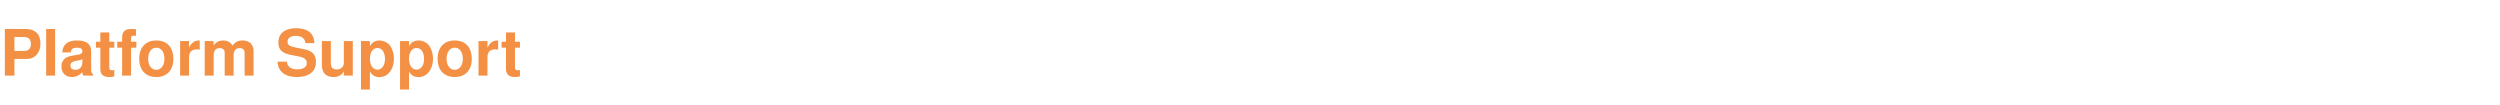
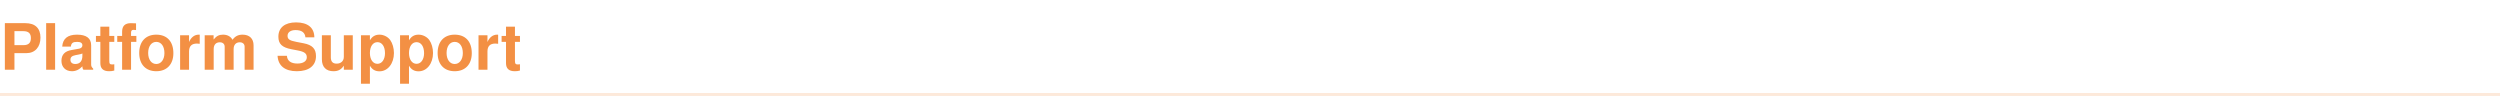
<svg xmlns="http://www.w3.org/2000/svg" width="860" height="36" viewBox="0 0 860 36">
-   <text x="0" y="26" font-family="-apple-system, BlinkMacSystemFont, 'Segoe UI', Helvetica, Arial, sans-serif" font-size="22" font-weight="700" fill="#F39044">Platform Support</text>
+   <text x="0" y="24" font-family="-apple-system, BlinkMacSystemFont, 'Segoe UI', Helvetica, Arial, sans-serif" font-size="22" font-weight="700" fill="#F39044">Platform Support</text>
+   <rect x="0" y="32" width="860" height="1" fill="#F39044" opacity="0.2" />
</svg>
